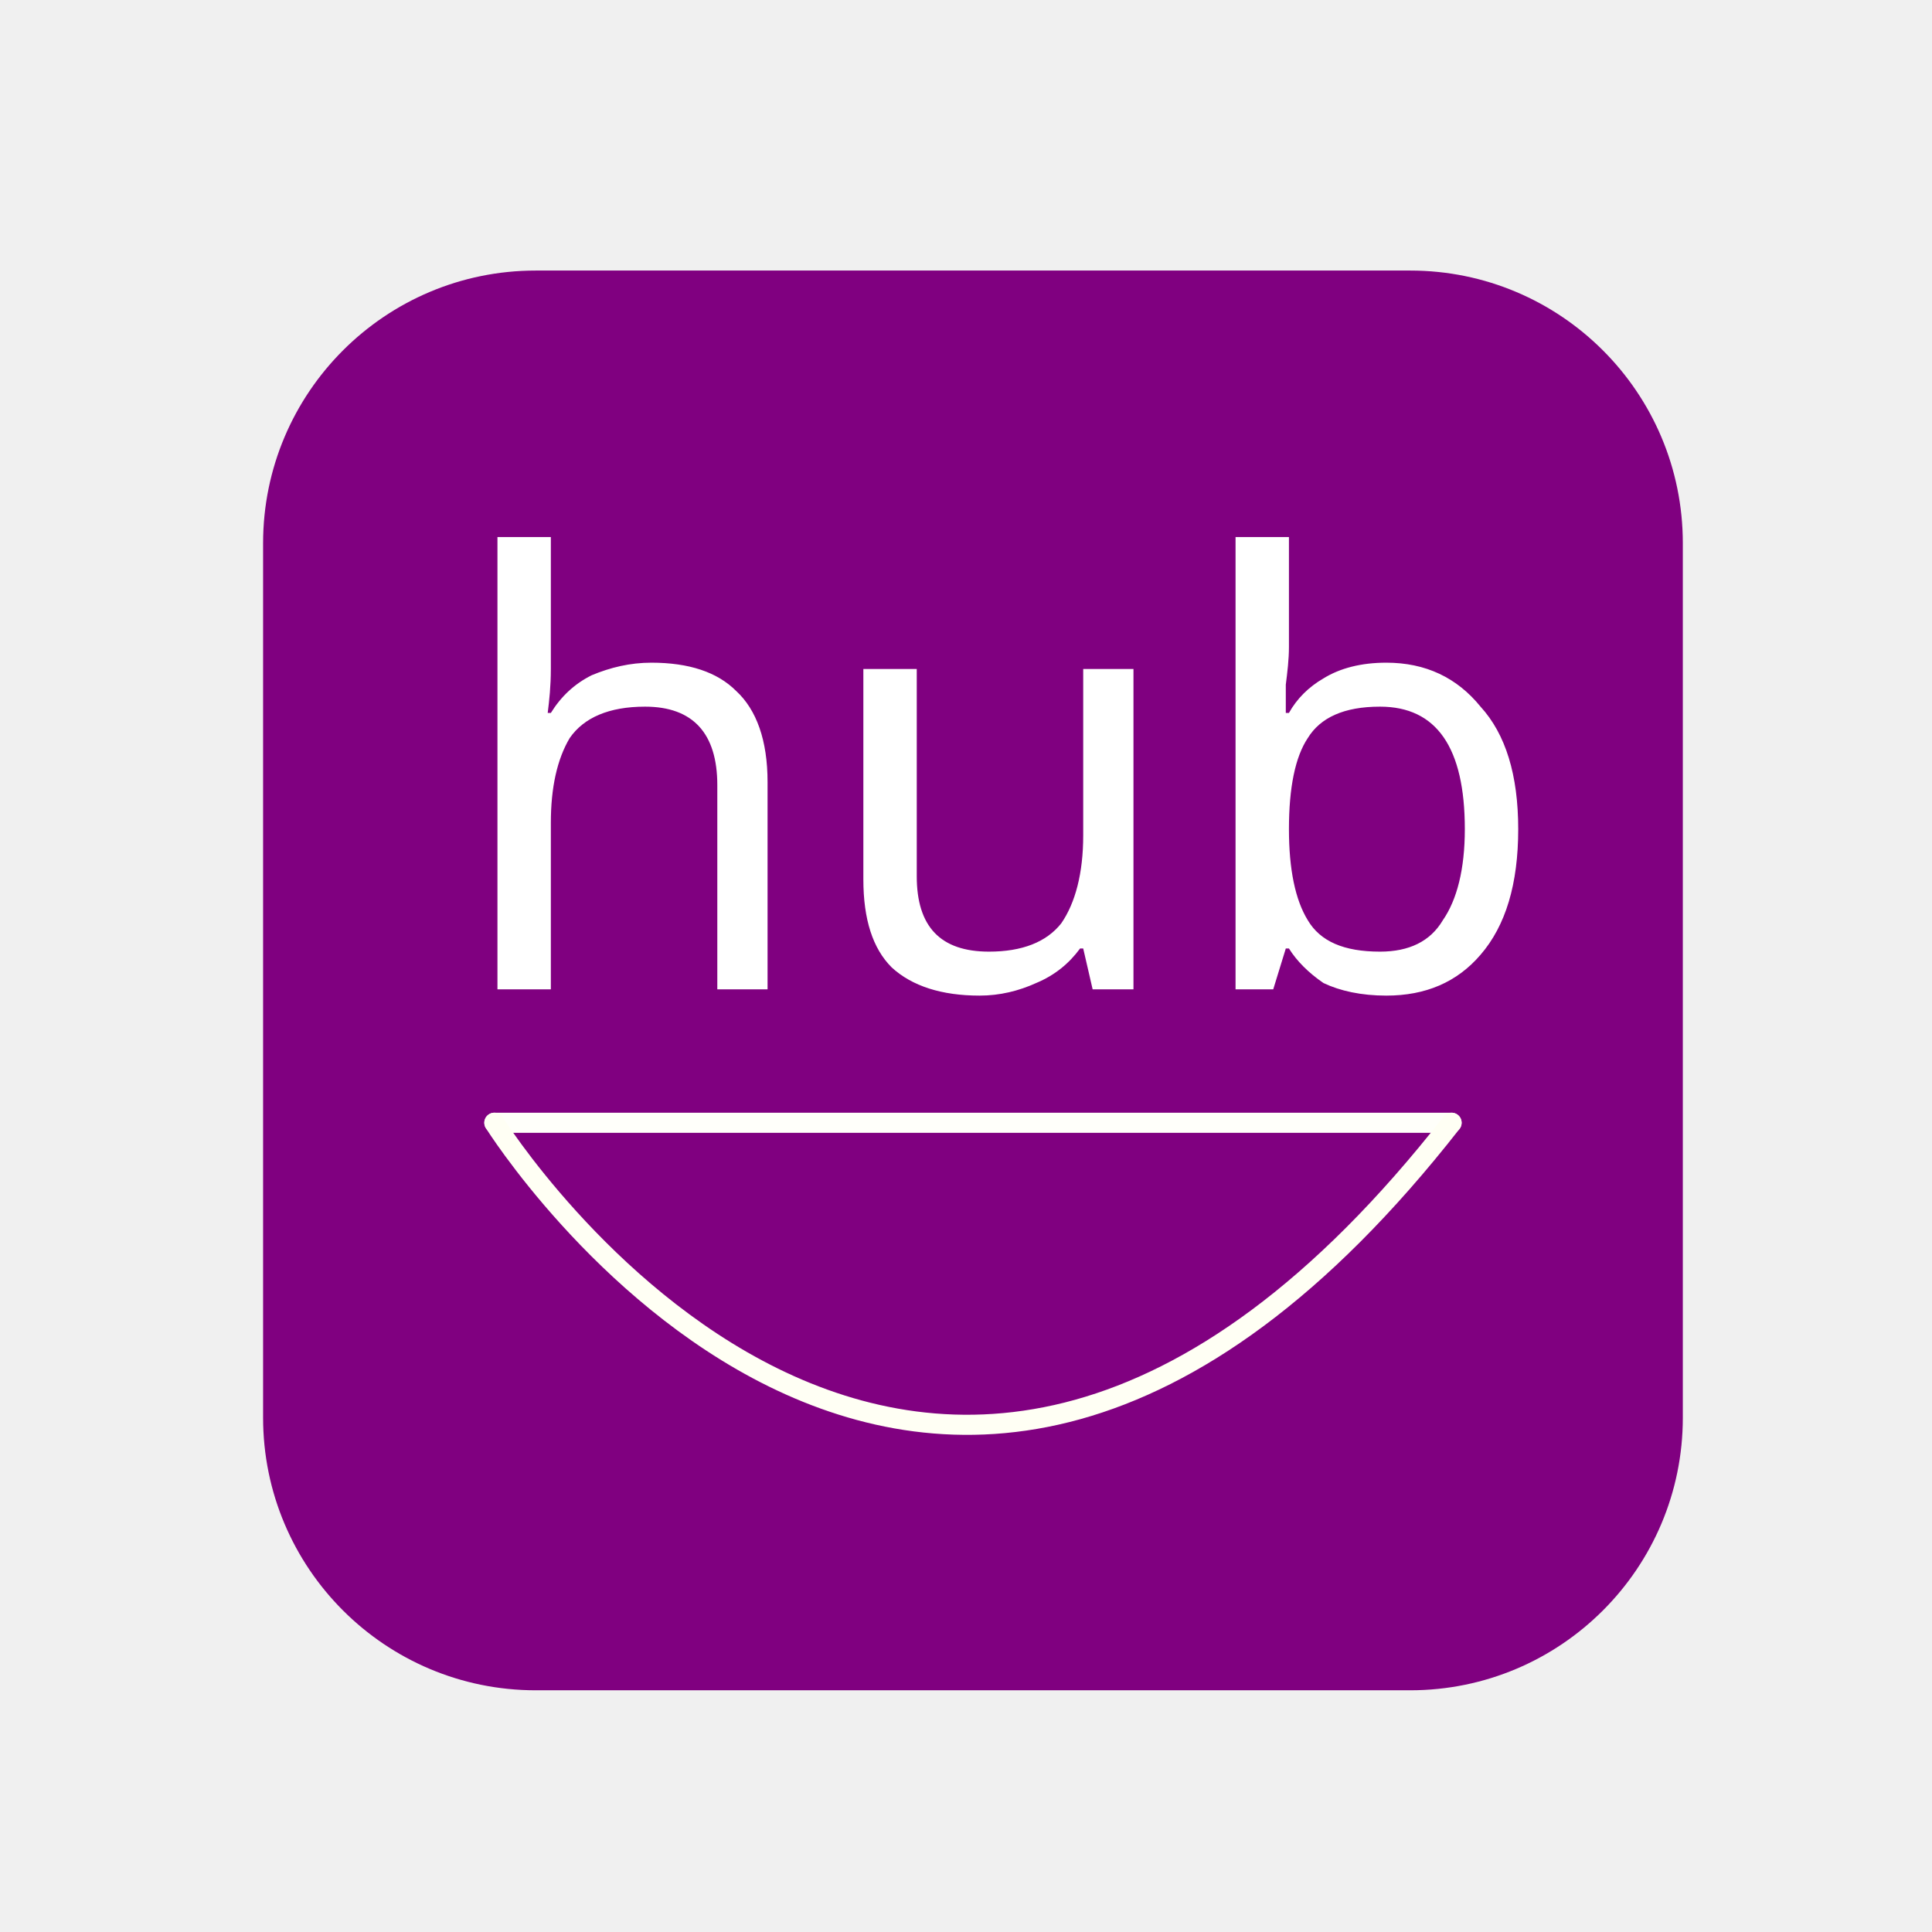
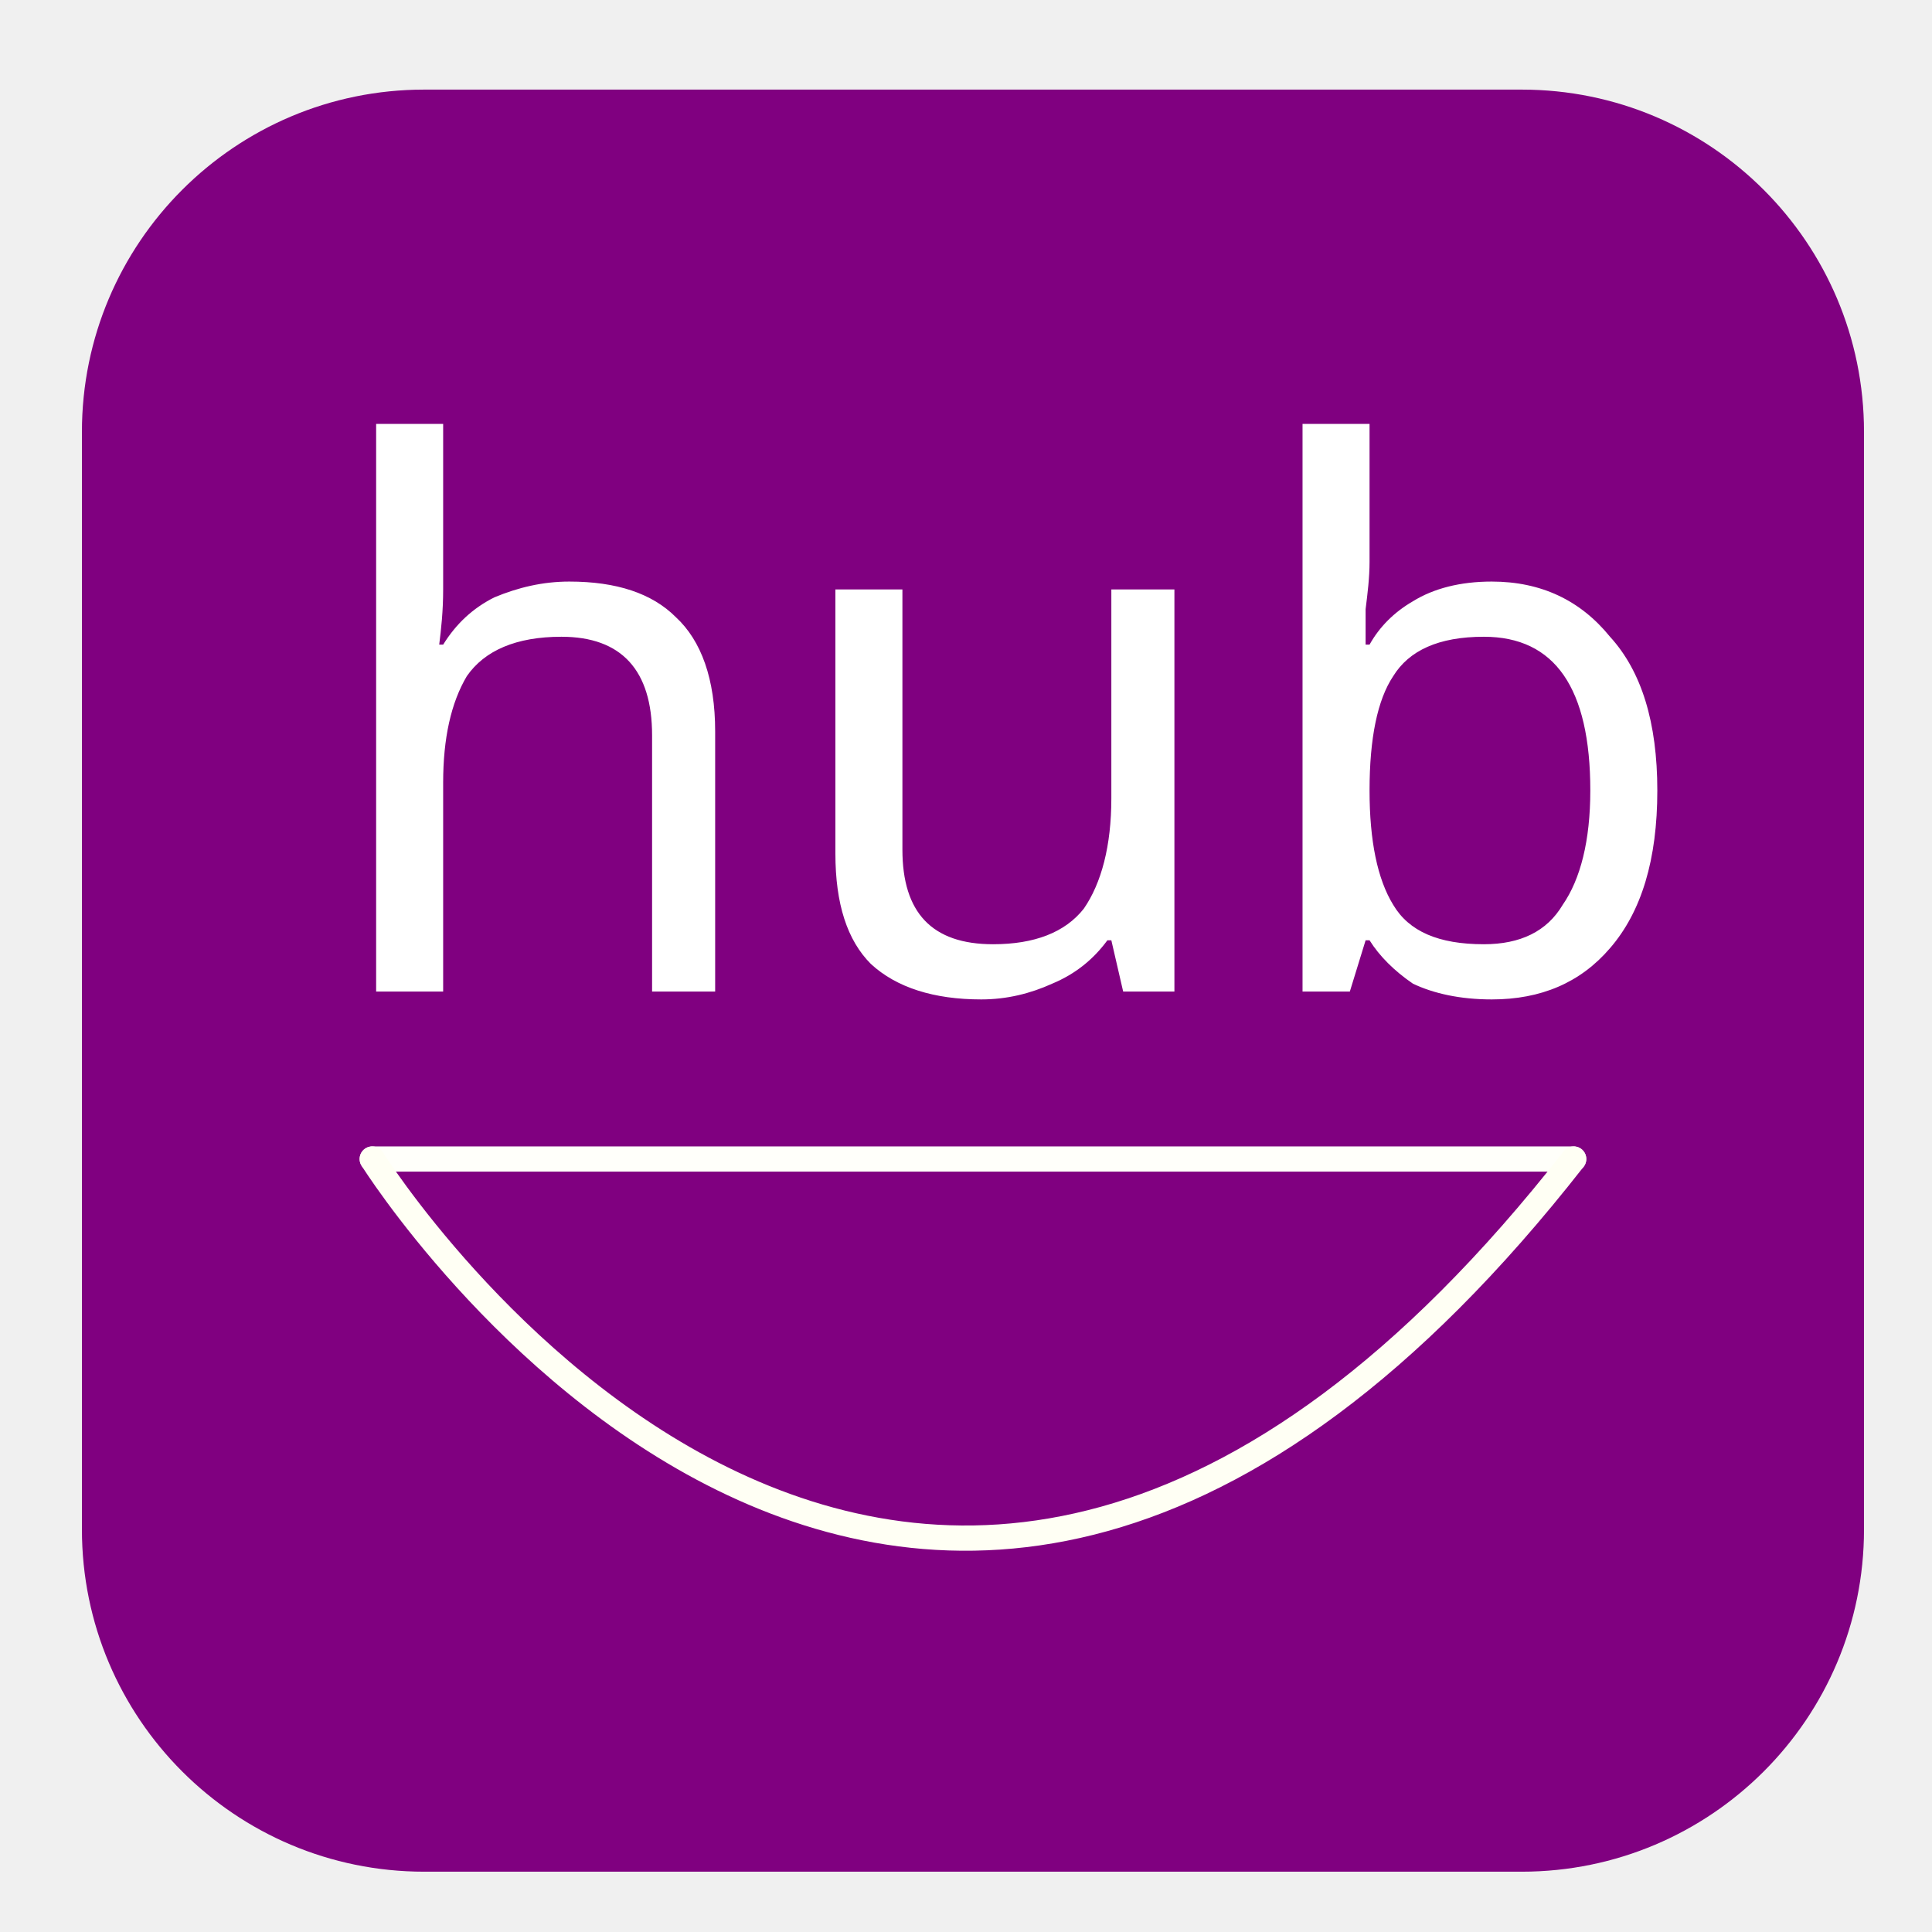
<svg xmlns="http://www.w3.org/2000/svg" width="32" height="32" viewBox="0 0 8.467 8.467" version="1.1" id="svg8">
  <defs id="defs2" />
  <g id="layer1" transform="translate(0,-288.5333)">
-     <rect style="opacity:1;fill:#800080;fill-opacity:1;stroke:#ffffff;stroke-width:0;stroke-miterlimit:4;stroke-dasharray:none;stroke-opacity:1" id="rect815" width="6.222" height="6.222" x="1.153" y="289.719" ry="1.195" />
-     <g id="g849" transform="matrix(0.8809387,0,0,0.8809387,0.5076825,35.31145)">
+     <rect style="opacity:1;fill:#800080;fill-opacity:1;stroke:#ffffff;stroke-width:0;stroke-miterlimit:4;stroke-dasharray:none;stroke-opacity:1" id="rect815" width="7.81" height="7.81" x="0.359" y="288.926" ry="1.5" />
+     <g id="g849" transform="matrix(1.105683,0,0,1.105683,-0.4506386,-30.38668)">
      <text id="text819" y="292.367" x="1.648" style="font-style:normal;font-variant:normal;font-weight:normal;font-stretch:normal;font-size:2.969px;line-height:1.25;font-family:Ubuntu;-inkscape-font-specification:'Ubuntu, Normal';font-variant-ligatures:normal;font-variant-caps:normal;font-variant-numeric:normal;font-feature-settings:normal;text-align:start;letter-spacing:0px;word-spacing:0px;writing-mode:lr-tb;text-anchor:start;fill:#ffffff;fill-opacity:1;stroke:none;stroke-width:0.074" xml:space="preserve">
        <tspan style="font-style:normal;font-variant:normal;font-weight:normal;font-stretch:normal;font-size:2.969px;font-family:Ubuntu;-inkscape-font-specification:'Ubuntu, Normal';font-variant-ligatures:normal;font-variant-caps:normal;font-variant-numeric:normal;font-feature-settings:normal;text-align:start;writing-mode:lr-tb;text-anchor:start;fill:#ffffff;stroke-width:0.074" y="292.367" x="1.648" id="tspan817">hub</tspan>
      </text>
      <path id="path829" d="M 1.883,293.031 H 6.645" style="fill:#ffffff;stroke:#fffffa;stroke-width:0.1;stroke-linecap:round;stroke-linejoin:round;stroke-miterlimit:4;stroke-dasharray:none;stroke-opacity:1" />
      <path id="path843" d="m 1.883,293.031 c 0,0 2.117,3.381 4.762,0" style="fill:none;stroke:#fffff4;stroke-width:0.1;stroke-linecap:round;stroke-linejoin:round;stroke-miterlimit:4;stroke-dasharray:none;stroke-opacity:1" />
    </g>
  </g>
</svg>
